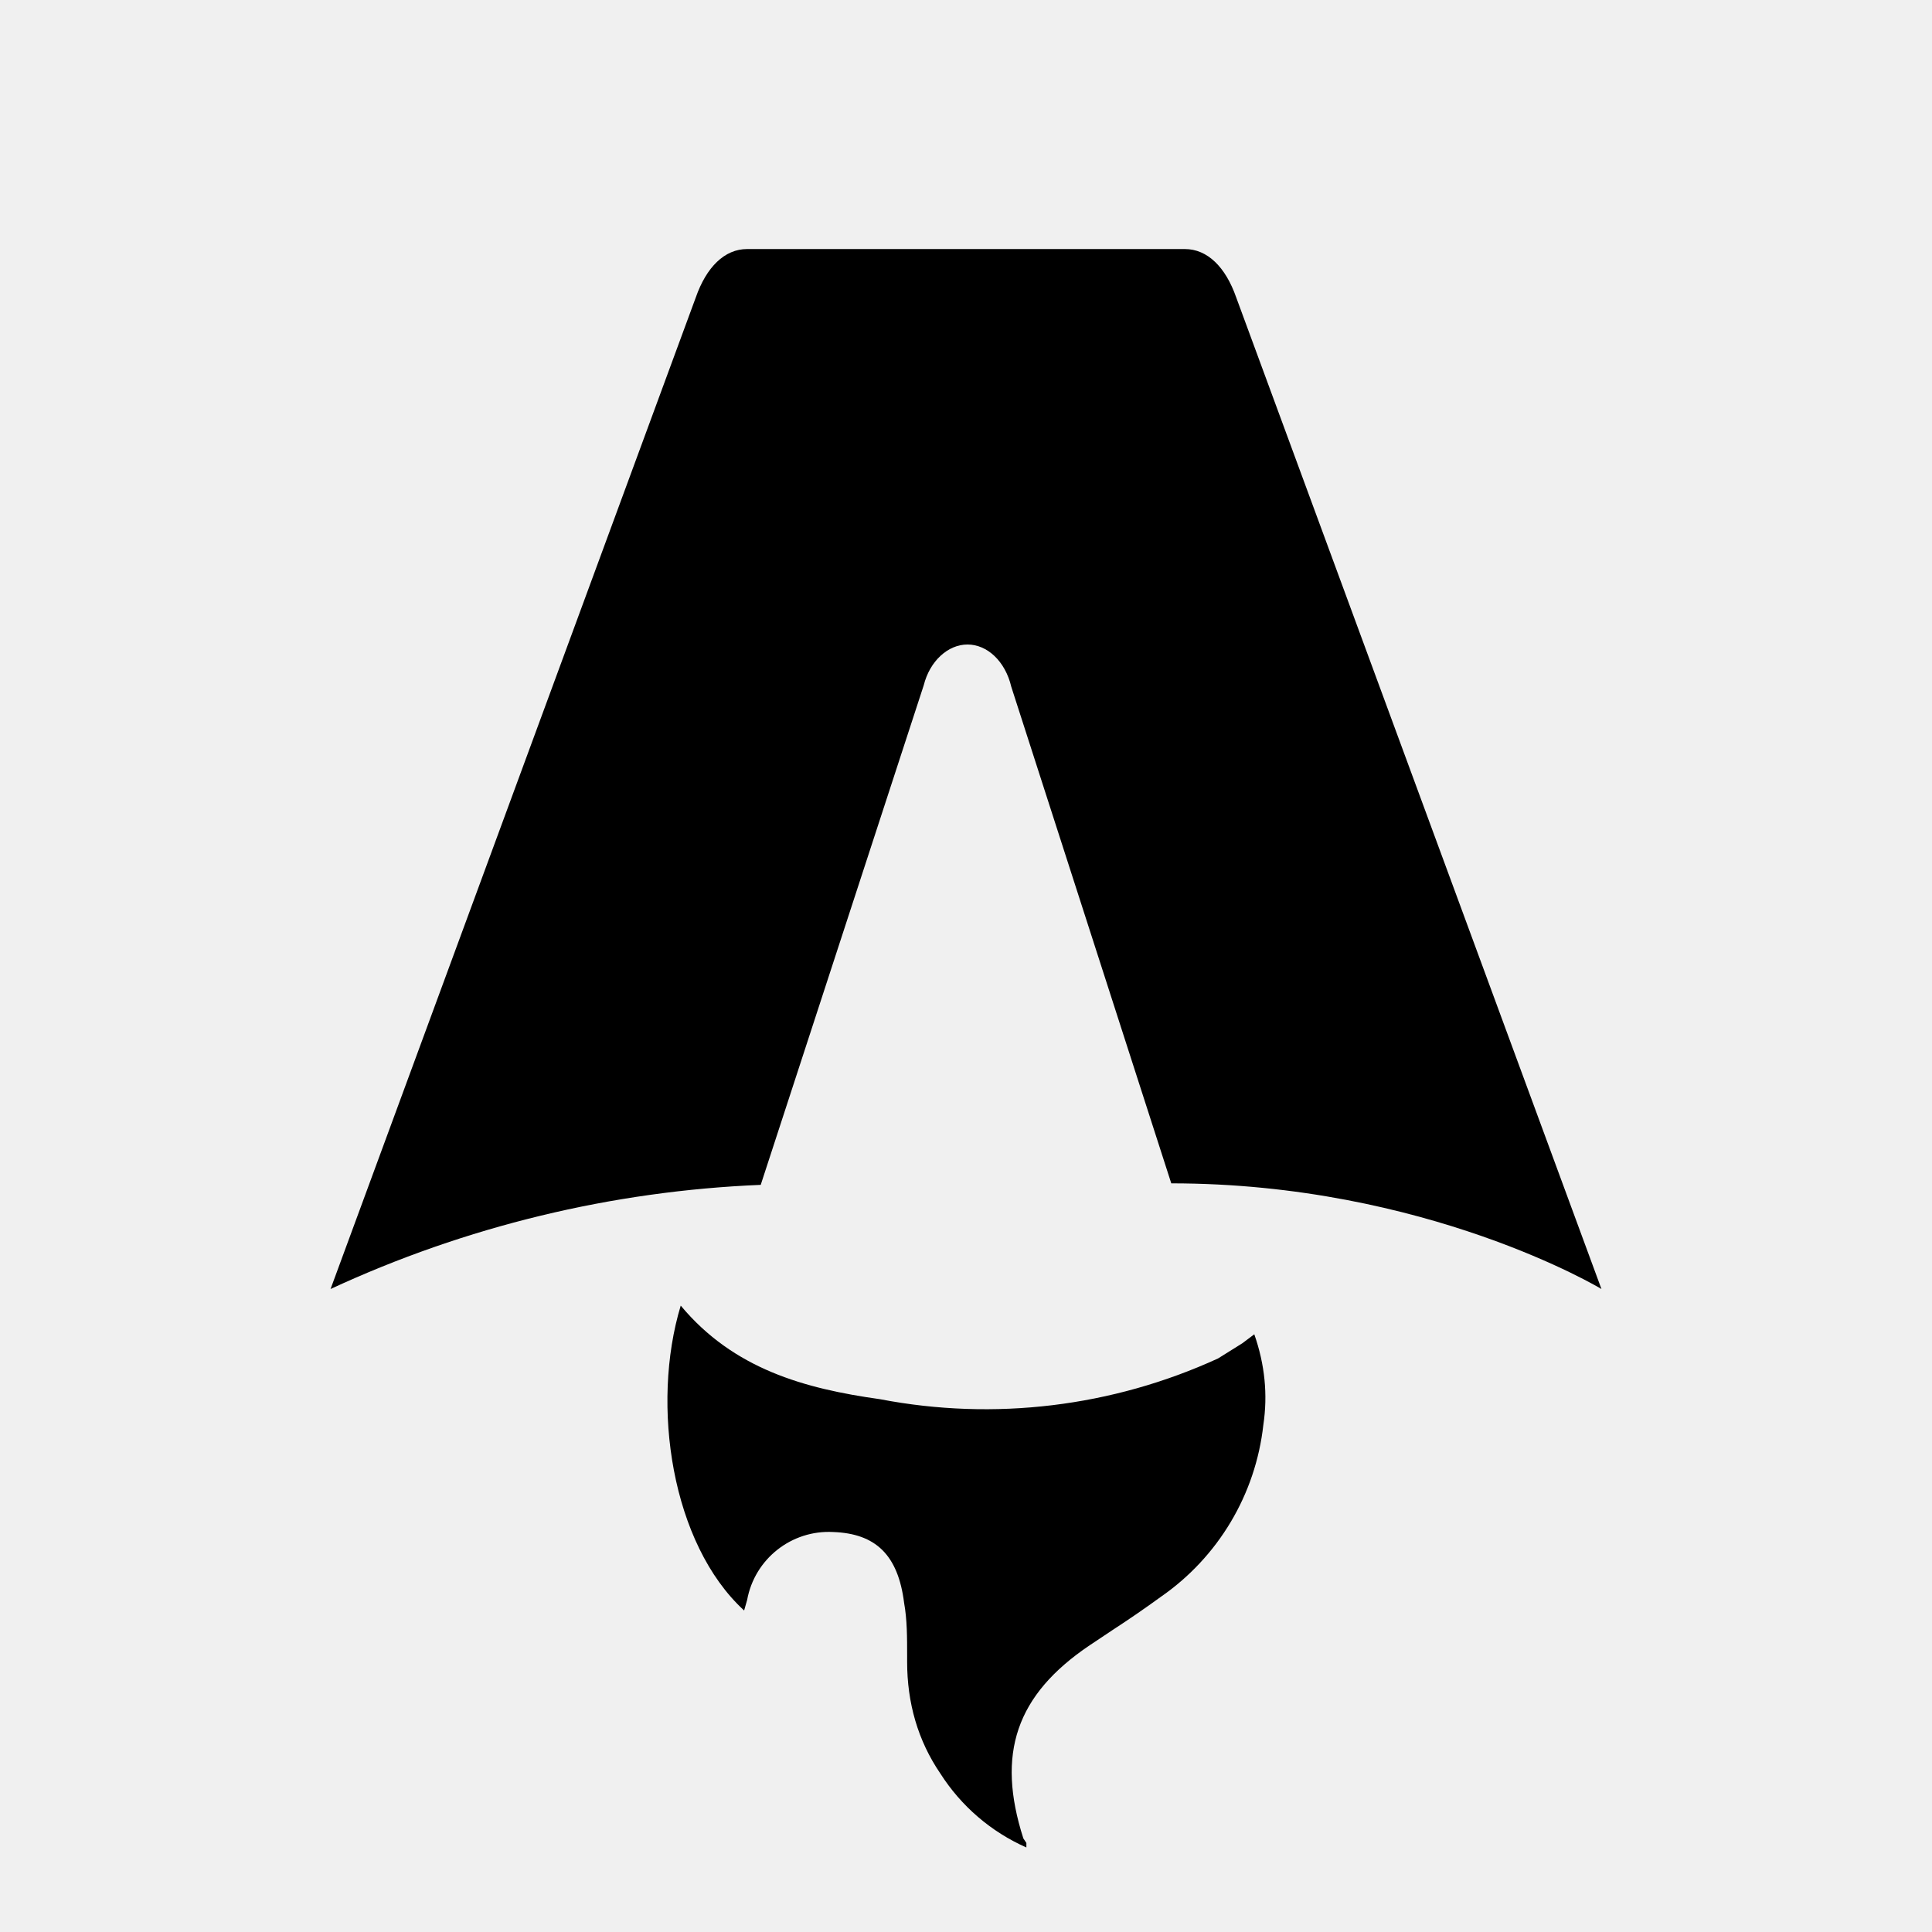
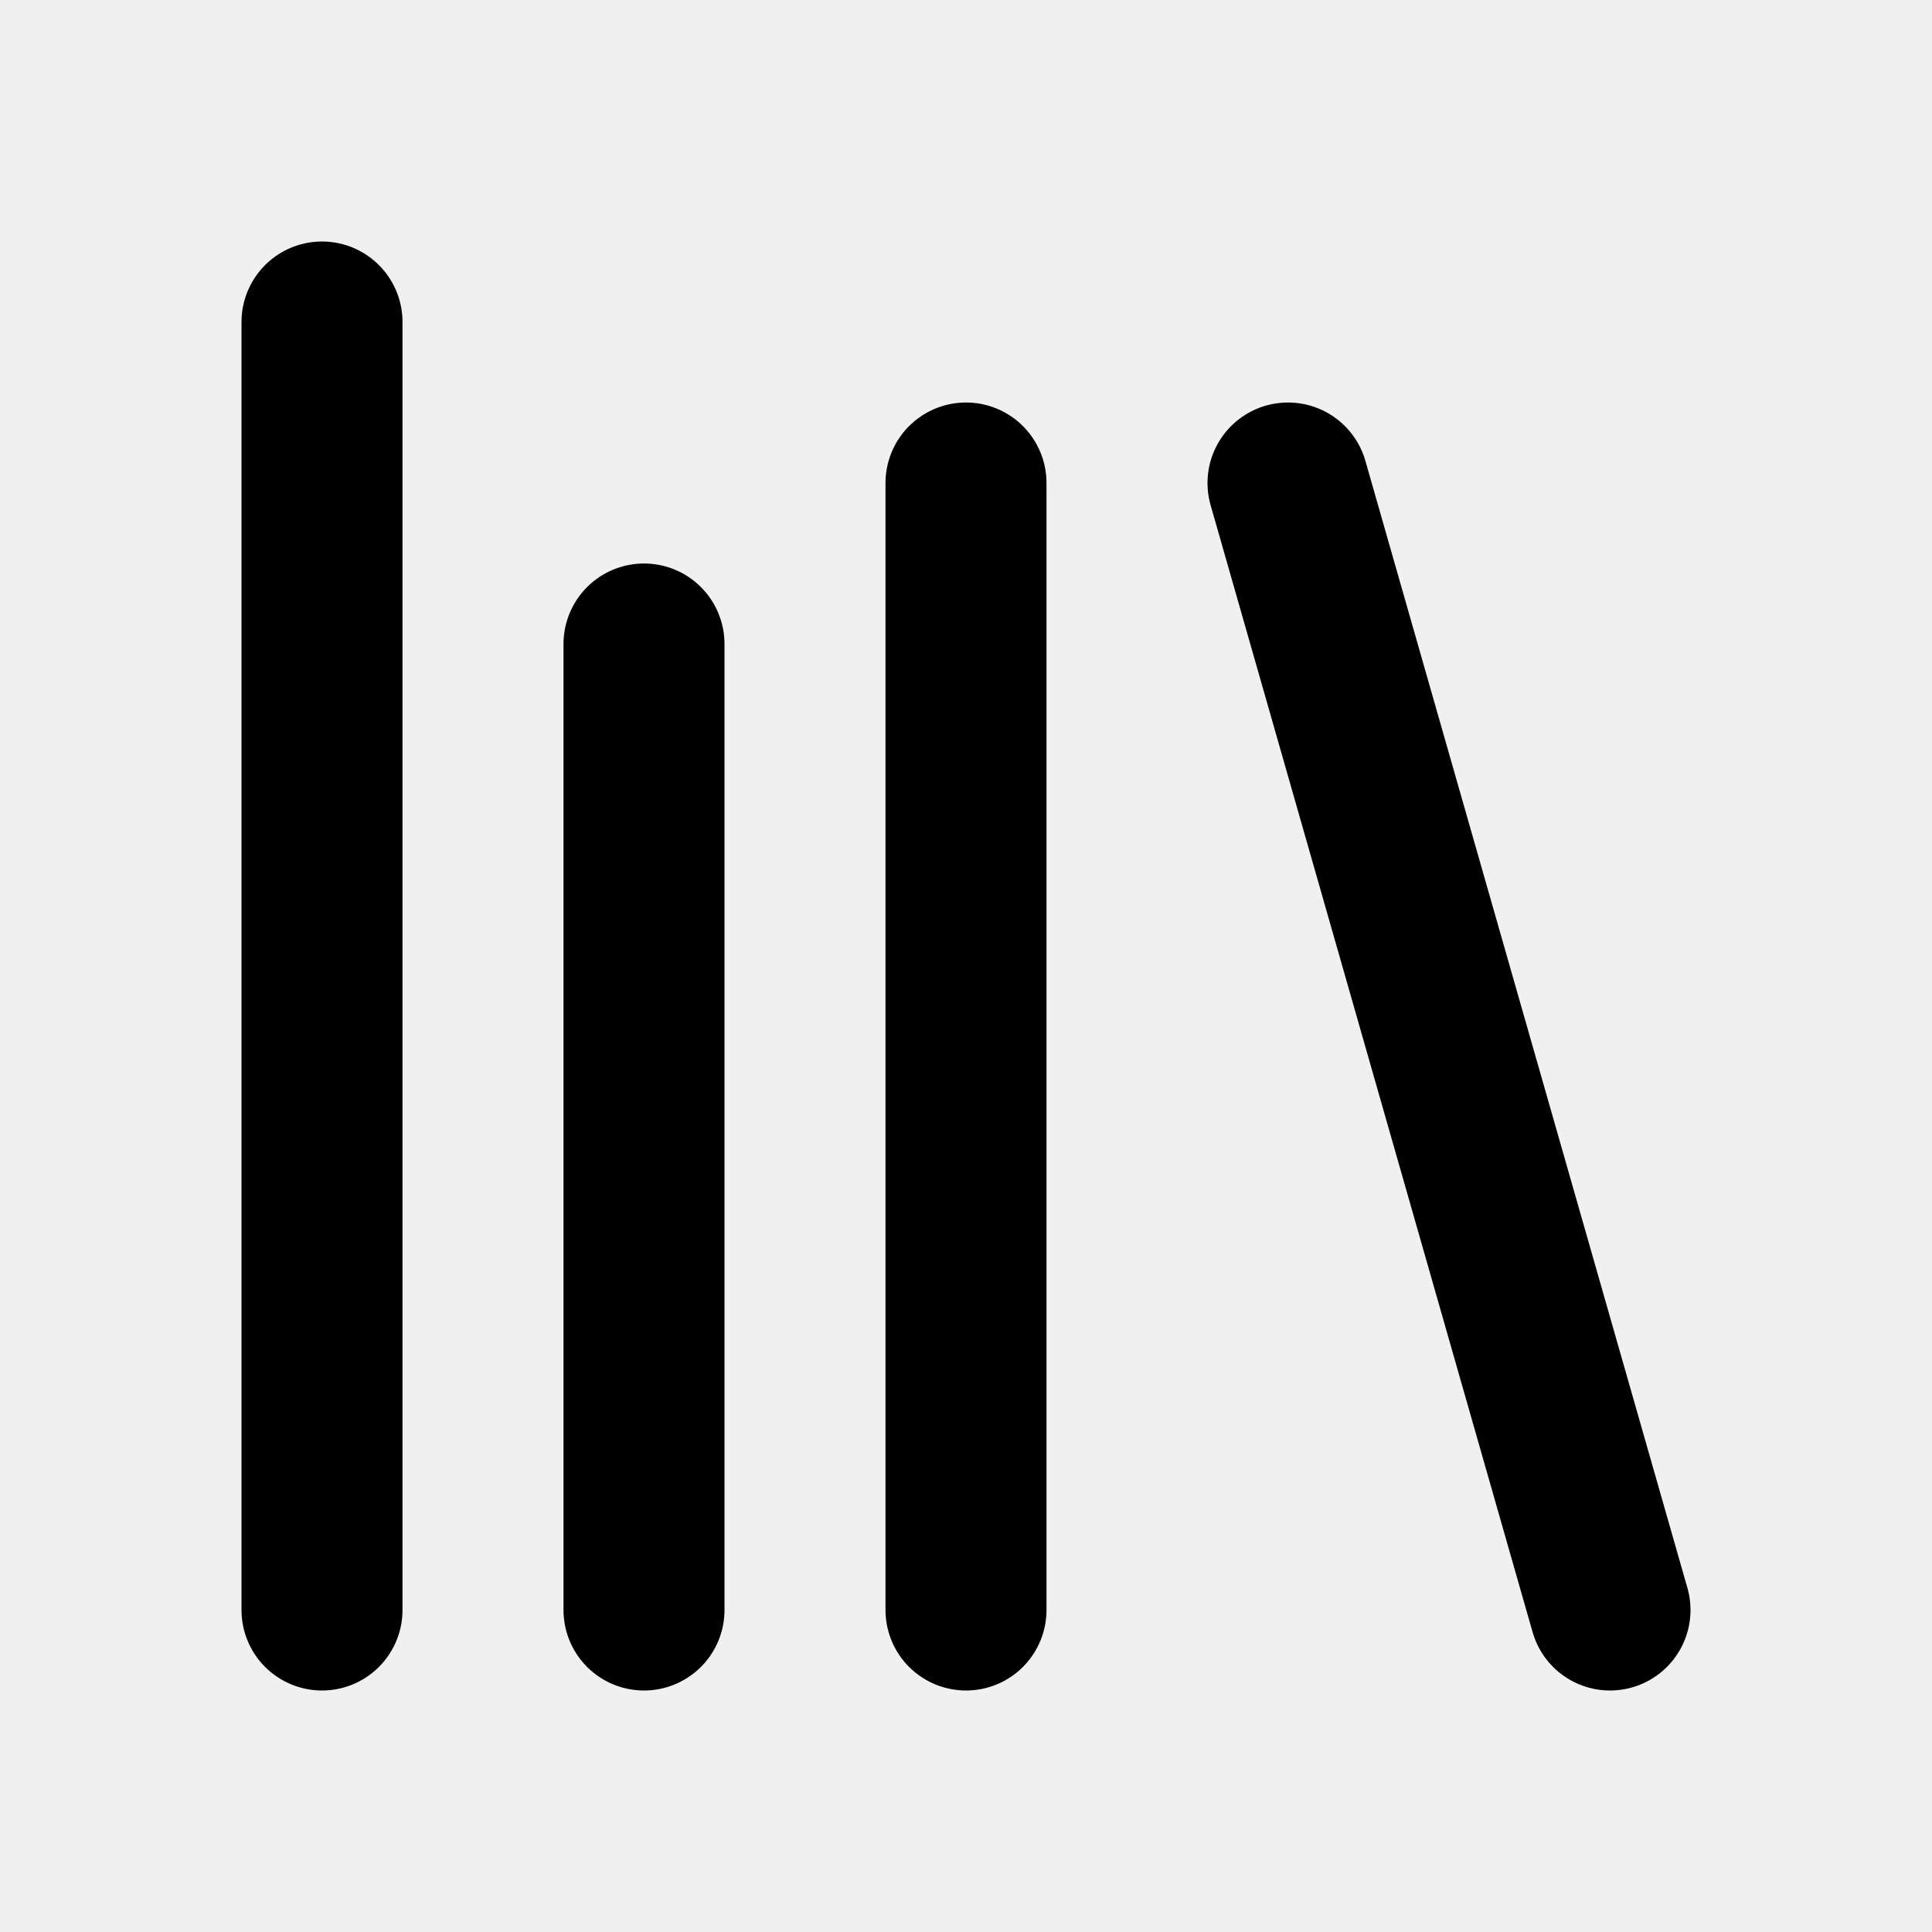
- <svg xmlns="http://www.w3.org/2000/svg" fill="none" viewBox="0 0 128 128">
-   <path d="M50.4 78.5a75.1 75.1 0 0 0-28.5 6.9l24.2-65.7c.7-2 1.9-3.2 3.4-3.2h29c1.5 0 2.7 1.2 3.4 3.2l24.2 65.7s-11.6-7-28.5-7L67 45.5c-.4-1.7-1.6-2.8-2.9-2.8-1.3 0-2.5 1.1-2.9 2.7L50.4 78.5Zm-1.1 28.2Zm-4.2-20.2c-2 6.6-.6 15.8 4.2 20.2a17.5 17.5 0 0 1 .2-.7 5.5 5.5 0 0 1 5.7-4.5c2.8.1 4.3 1.5 4.7 4.7.2 1.1.2 2.3.2 3.5v.4c0 2.7.7 5.2 2.2 7.4a13 13 0 0 0 5.7 4.9v-.3l-.2-.3c-1.8-5.6-.5-9.5 4.4-12.8l1.5-1a73 73 0 0 0 3.2-2.2 16 16 0 0 0 6.8-11.4c.3-2 .1-4-.6-6l-.8.6-1.6 1a37 37 0 0 1-22.4 2.7c-5-.7-9.7-2-13.2-6.2Z" />
+ <svg xmlns="http://www.w3.org/2000/svg" width="24" height="24" viewBox="0 0 24 24" stroke-width="2" stroke-linecap="round" stroke-linejoin="round" class="lucide lucide-library">
+   <path d="m16 6 4 14" />
+   <path d="M12 6v14" />
+   <path d="M8 8v12" />
+   <path d="M4 4v16" />
  <style>
-         path { fill: #000; }
-         @media (prefers-color-scheme: dark) {
-             path { fill: #FFF; }
-         }
-     </style>
+     svg { stroke: #000; }
+     @media (prefers-color-scheme: dark) {
+         svg { stroke: #FFF; }
+     }
+   </style>
</svg>
